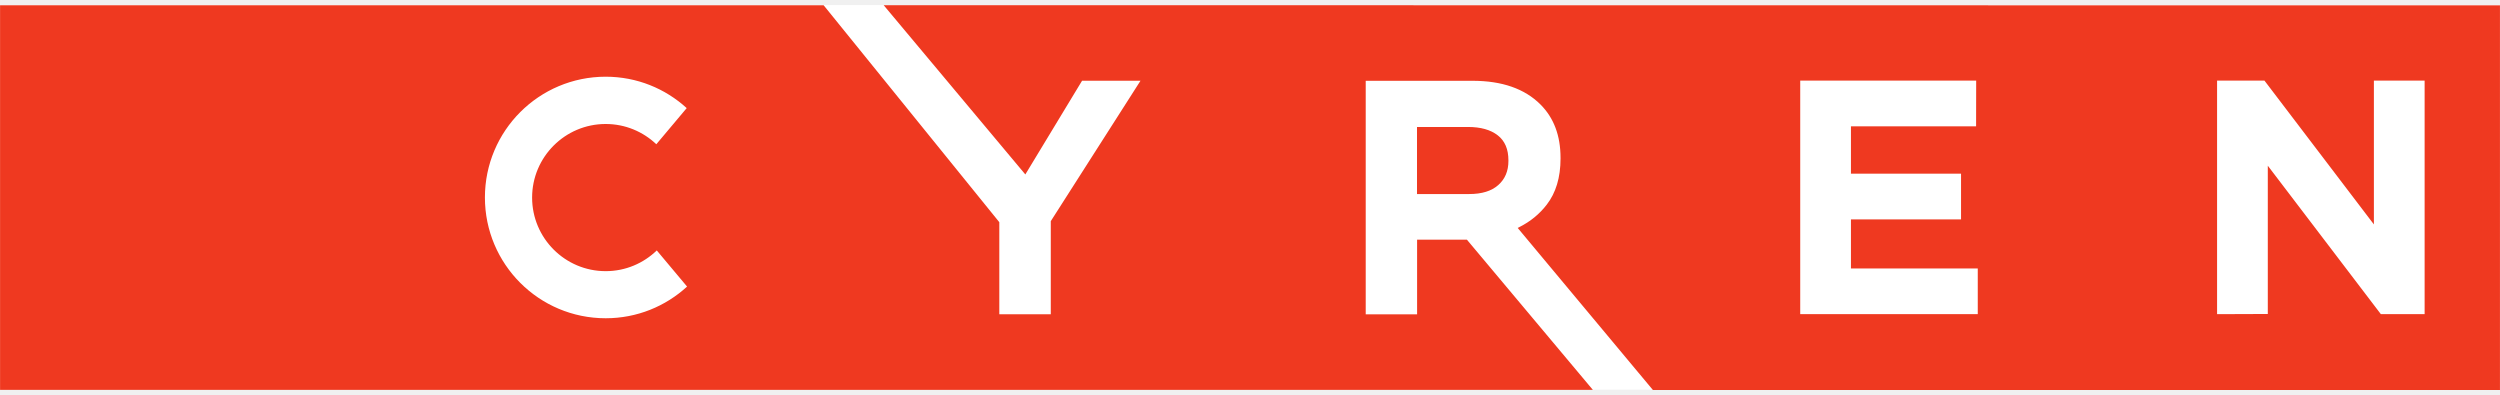
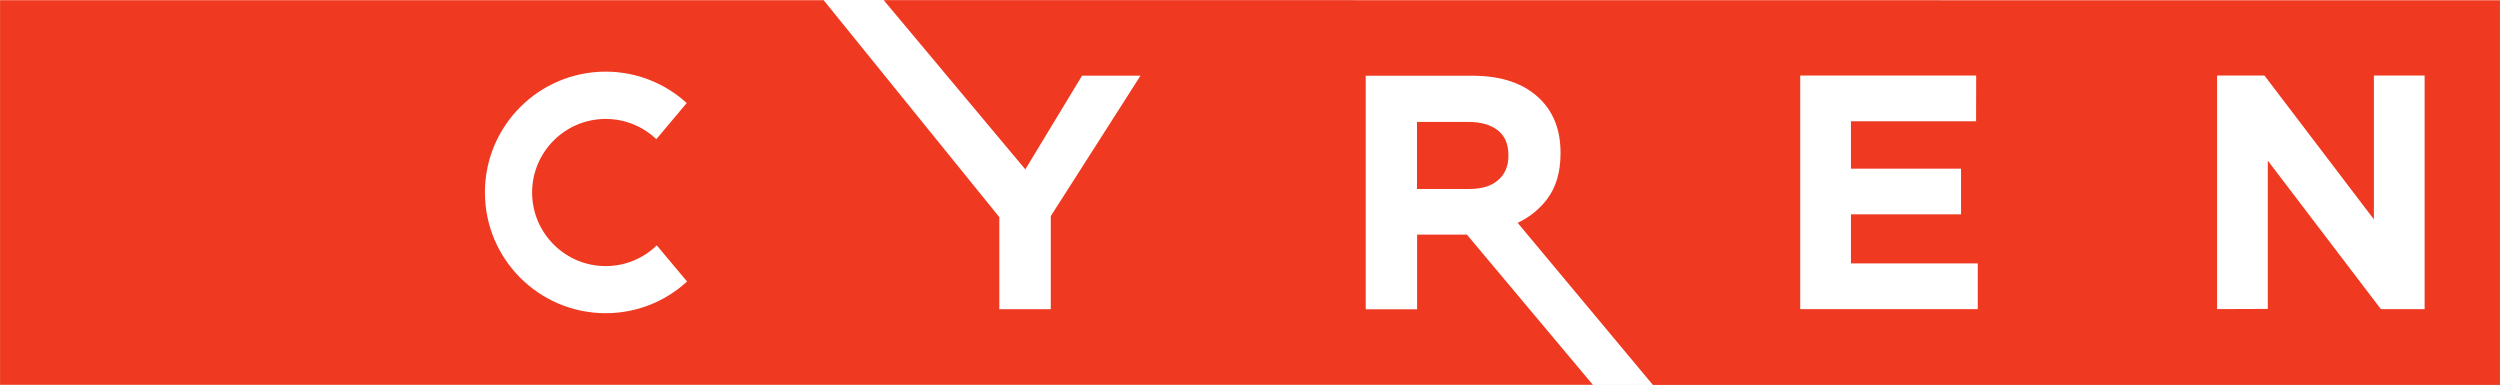
- <svg xmlns="http://www.w3.org/2000/svg" height="125.656" viewBox="0 0 26.91 4.14" width="795.822">
+ <svg xmlns="http://www.w3.org/2000/svg" viewBox="0 0 26.91 4.14">
  <g transform="translate(-84.43539 -221.4458)">
    <path d="m84.435 225.586h26.91v-4.14h-26.91z" fill="#fff" />
    <g fill="#ef3920">
      <path d="m110.534 224.773h-.471l-1.217-1.598v1.596l-.546.002v-2.514h.51l1.178 1.548v-1.548h.546zm-4.81 0h-1.911v-2.514h1.894l-.001.491v.001h-1.347v.51h1.185v.492h-1.185v.528h1.365zm-14.769.044c-.718 0-1.3-.582-1.3-1.3 0-.718.582-1.3 1.3-1.3.336 0 .642.128.872.338l-.327.389c-.142-.135-.334-.218-.545-.218-.437 0-.792.355-.792.792 0 .437.355.792.792.792.214 0 .407-.085.55-.223l.326.389c-.231.212-.538.341-.876.341m2.992-3.37 1.525 1.822.611-1.009h.629l-.966 1.512v1.002h-.554v-.991l-1.891-2.335h-8.865v4.14h17.145l-1.356-1.617h-.108-.428v.804h-.553v-2.514h1.149c.318 0 .562.085.732.255.144.144.216.335.216.575v.007c0 .204-.05.369-.149.497-.078.101-.176.181-.293.24-.006.003-.013.006-.019.01l1.455 1.744h9.118v-4.14z" />
      <path d="m99.688 222.758v.722h.561c.137 0 .241-.032.314-.097.073-.065.109-.151.109-.259v-.007c0-.12-.038-.209-.115-.269-.077-.06-.184-.09-.32-.09z" />
    </g>
  </g>
</svg>
